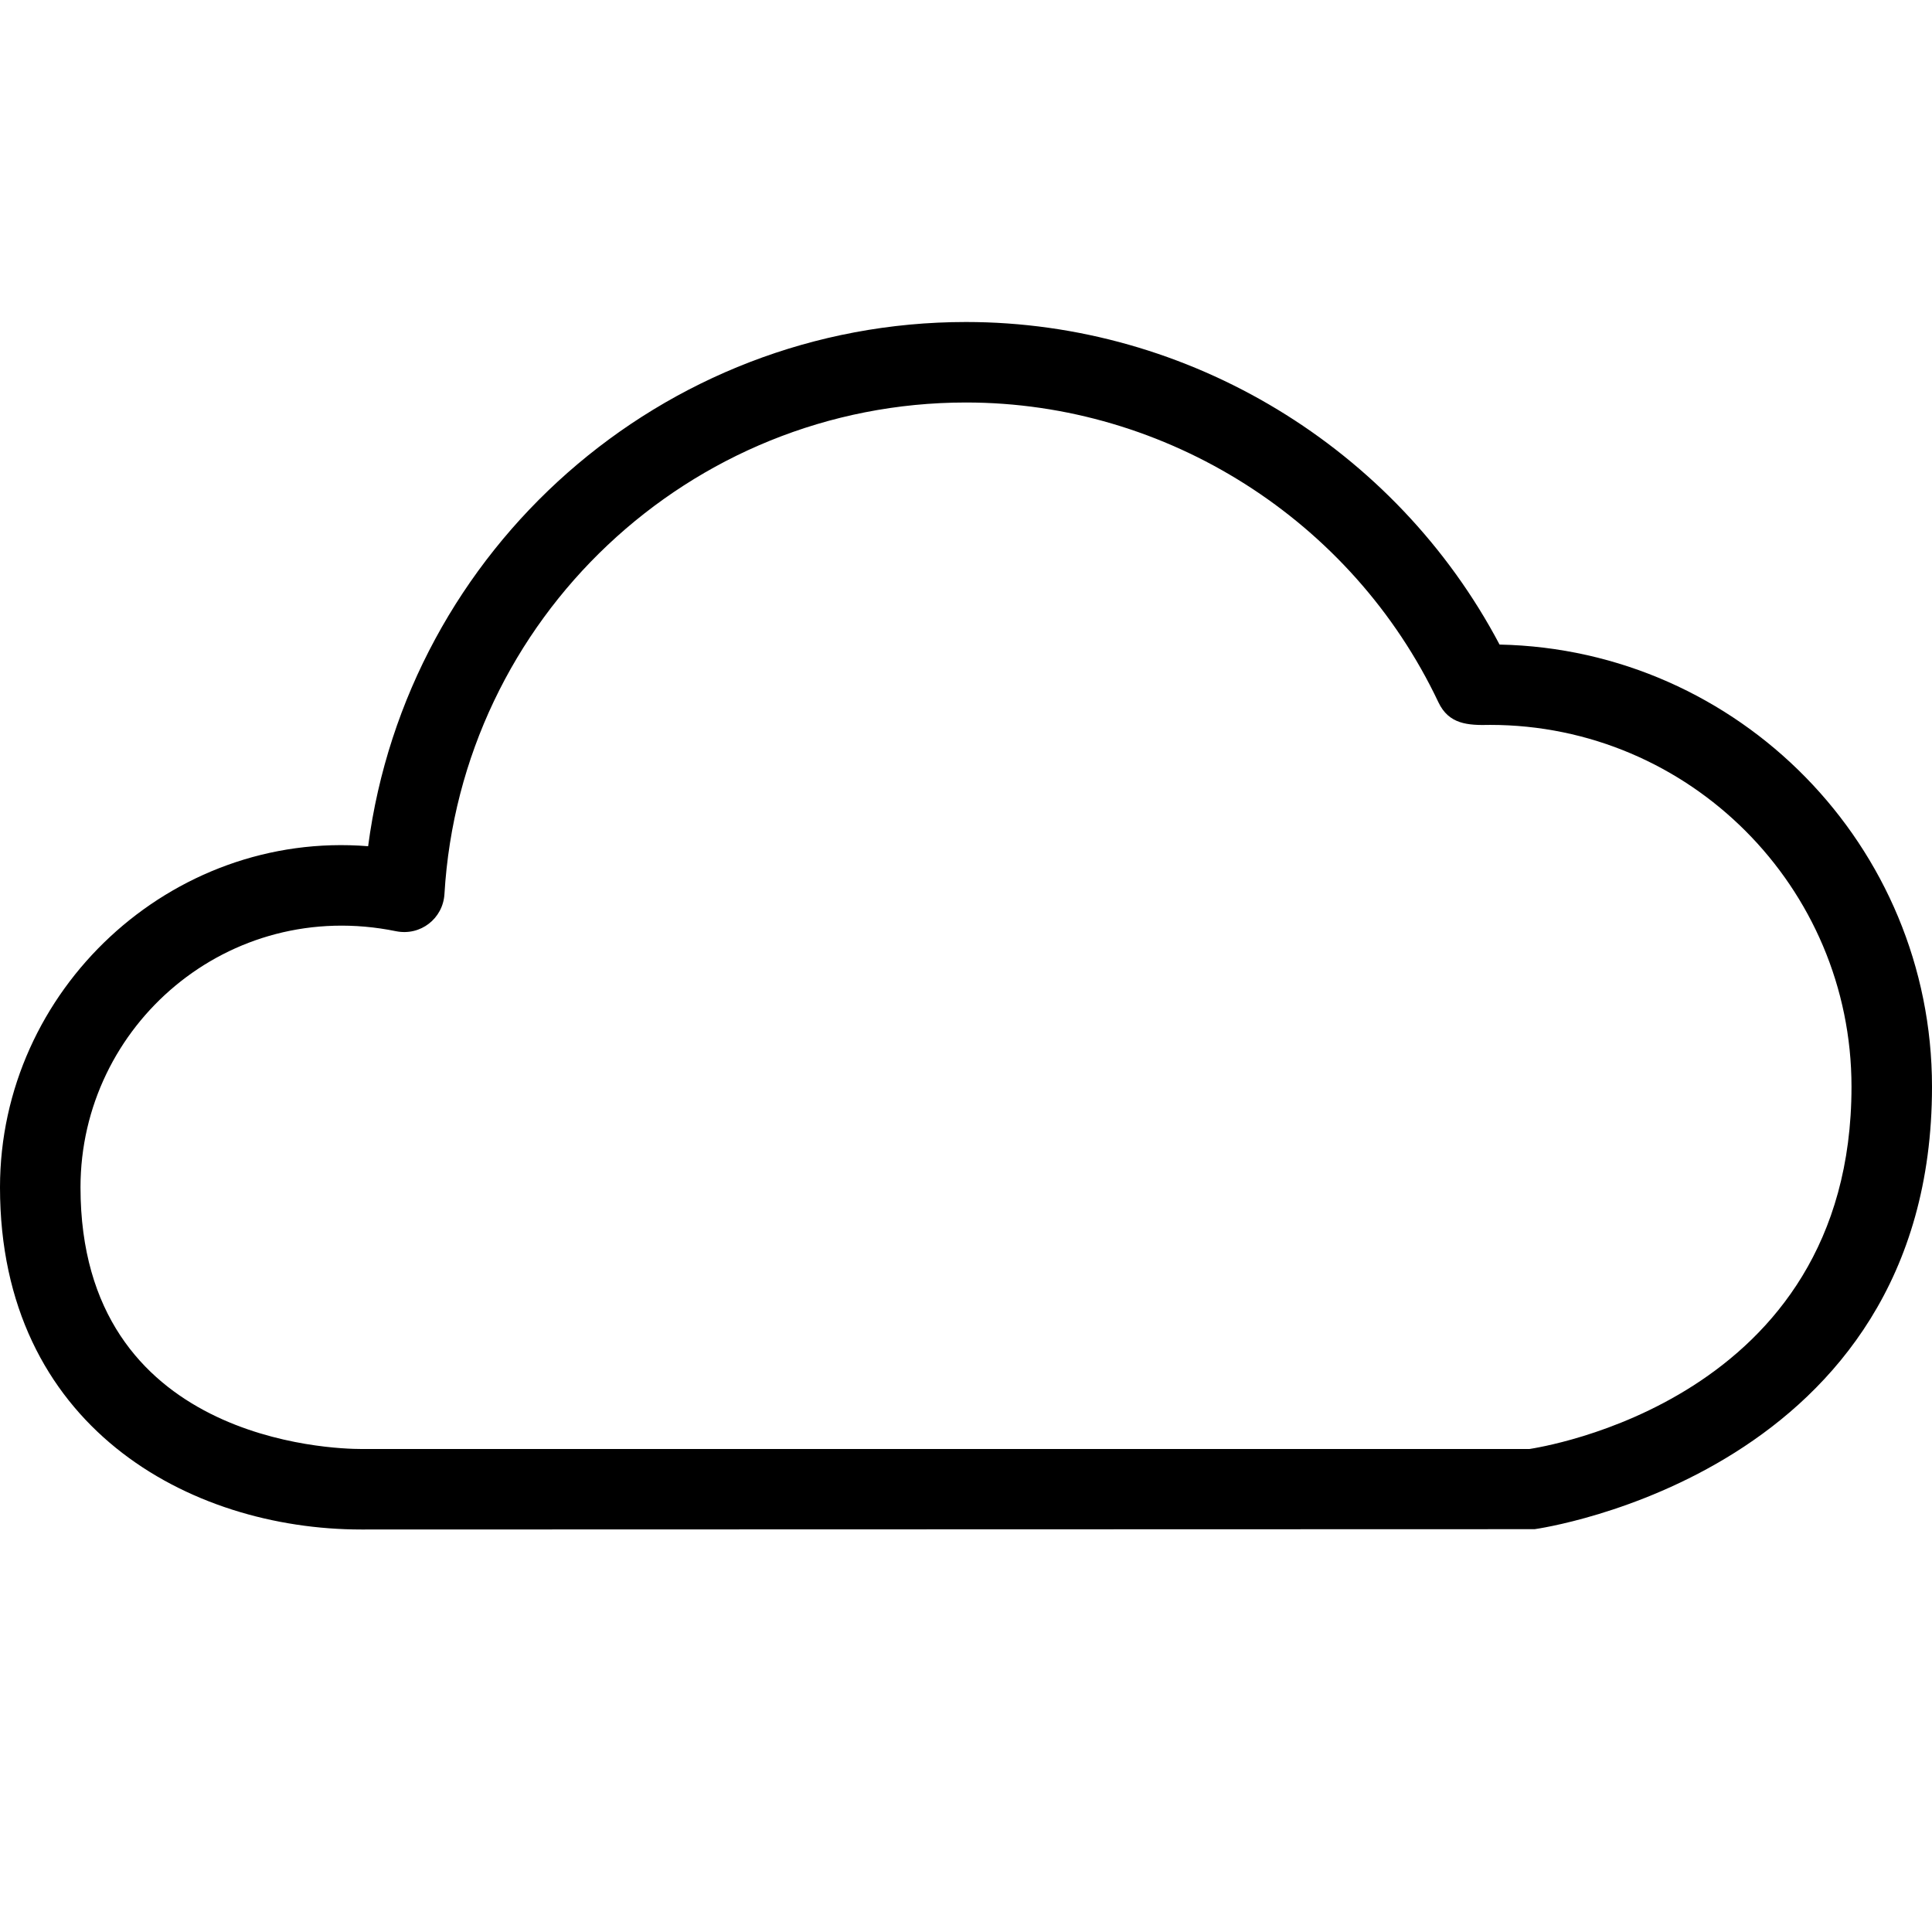
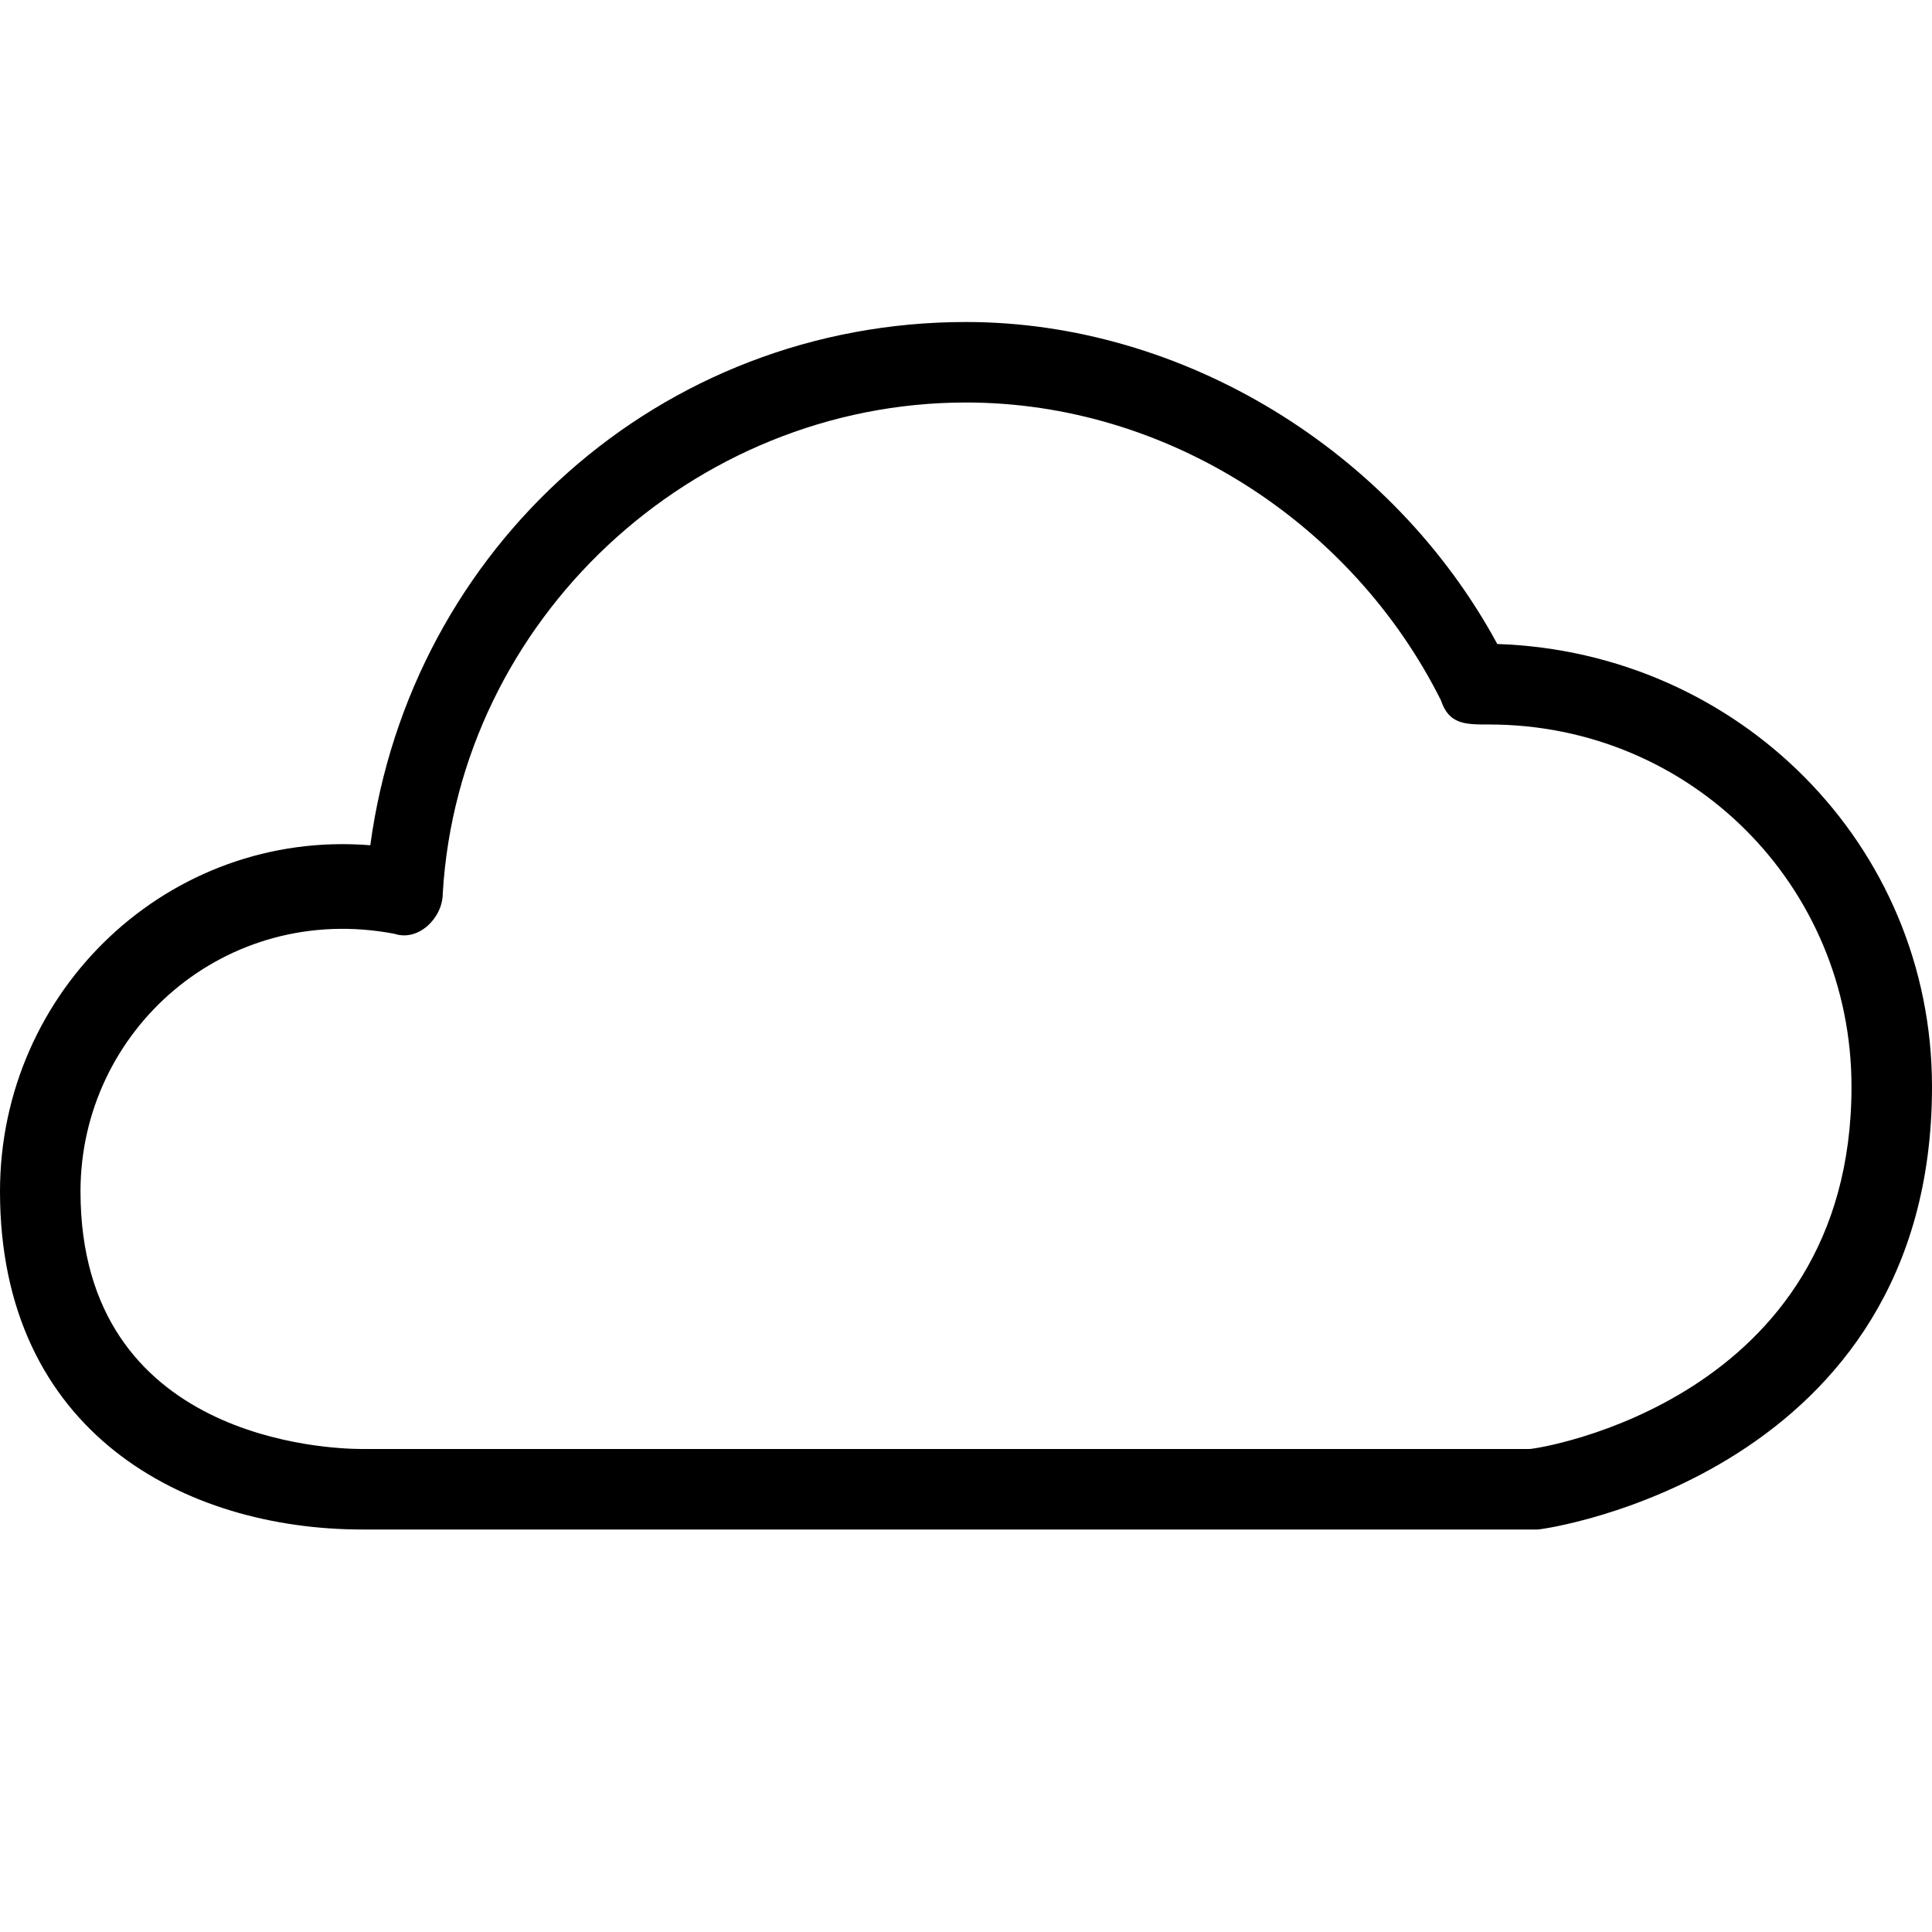
- <svg xmlns="http://www.w3.org/2000/svg" version="1.1" x="0px" y="0px" width="24px" height="24px" viewBox="0 0 24 24" enable-background="new 0 0 24 24" xml:space="preserve">
+ <svg xmlns="http://www.w3.org/2000/svg" version="1.1" id="Слой_1" x="0px" y="0px" viewBox="0 0 24 24" style="enable-background:new 0 0 24 24;" xml:space="preserve">
  <g id="Outline_Icons_1_">
    <g id="Outline_Icons">
-       <path d="M18.628,8.007C17.337,5.562,14.77,4,12,4c-3.777,0-6.941,2.819-7.427,6.512C2.123,10.315,0,12.296,0,14.75    C0,17.718,2.348,19,4.489,19l14.575-0.004C19.114,18.989,24,18.298,24,13.5C24,10.509,21.601,8.068,18.628,8.007z M19,18H4.489    C4.132,18,1,17.909,1,14.75c0-2.014,1.838-3.608,3.92-3.182c0.305,0.061,0.582-0.158,0.601-0.46C5.723,7.684,8.569,5,12,5    c2.493,0,4.797,1.461,5.868,3.723c0.13,0.275,0.365,0.289,0.644,0.282C20.986,9.005,23,11.021,23,13.5    C23,17.412,19.101,17.982,19,18z" />
+       <path d="M18.6,8c-1.3-2.4-3.9-4-6.6-4c-3.8,0-6.9,2.8-7.4,6.5C2.1,10.3,0,12.3,0,14.8c0,3,2.3,4.2,4.5,4.2l14.6,0    c0.1,0,4.9-0.7,4.9-5.5C24,10.5,21.6,8.1,18.6,8z M19,18H4.5C4.1,18,1,17.9,1,14.8c0-2,1.8-3.6,3.9-3.2c0.3,0.1,0.6-0.2,0.6-0.5    C5.7,7.7,8.6,5,12,5c2.5,0,4.8,1.5,5.9,3.7C18,9,18.2,9,18.5,9C21,9,23,11,23,13.5C23,17.4,19.1,18,19,18z" />
    </g>
    <g id="New_icons_1_">
	</g>
  </g>
-   <g id="Invisible_Shape">
-     <rect fill="none" width="24" height="24" />
-   </g>
</svg>
